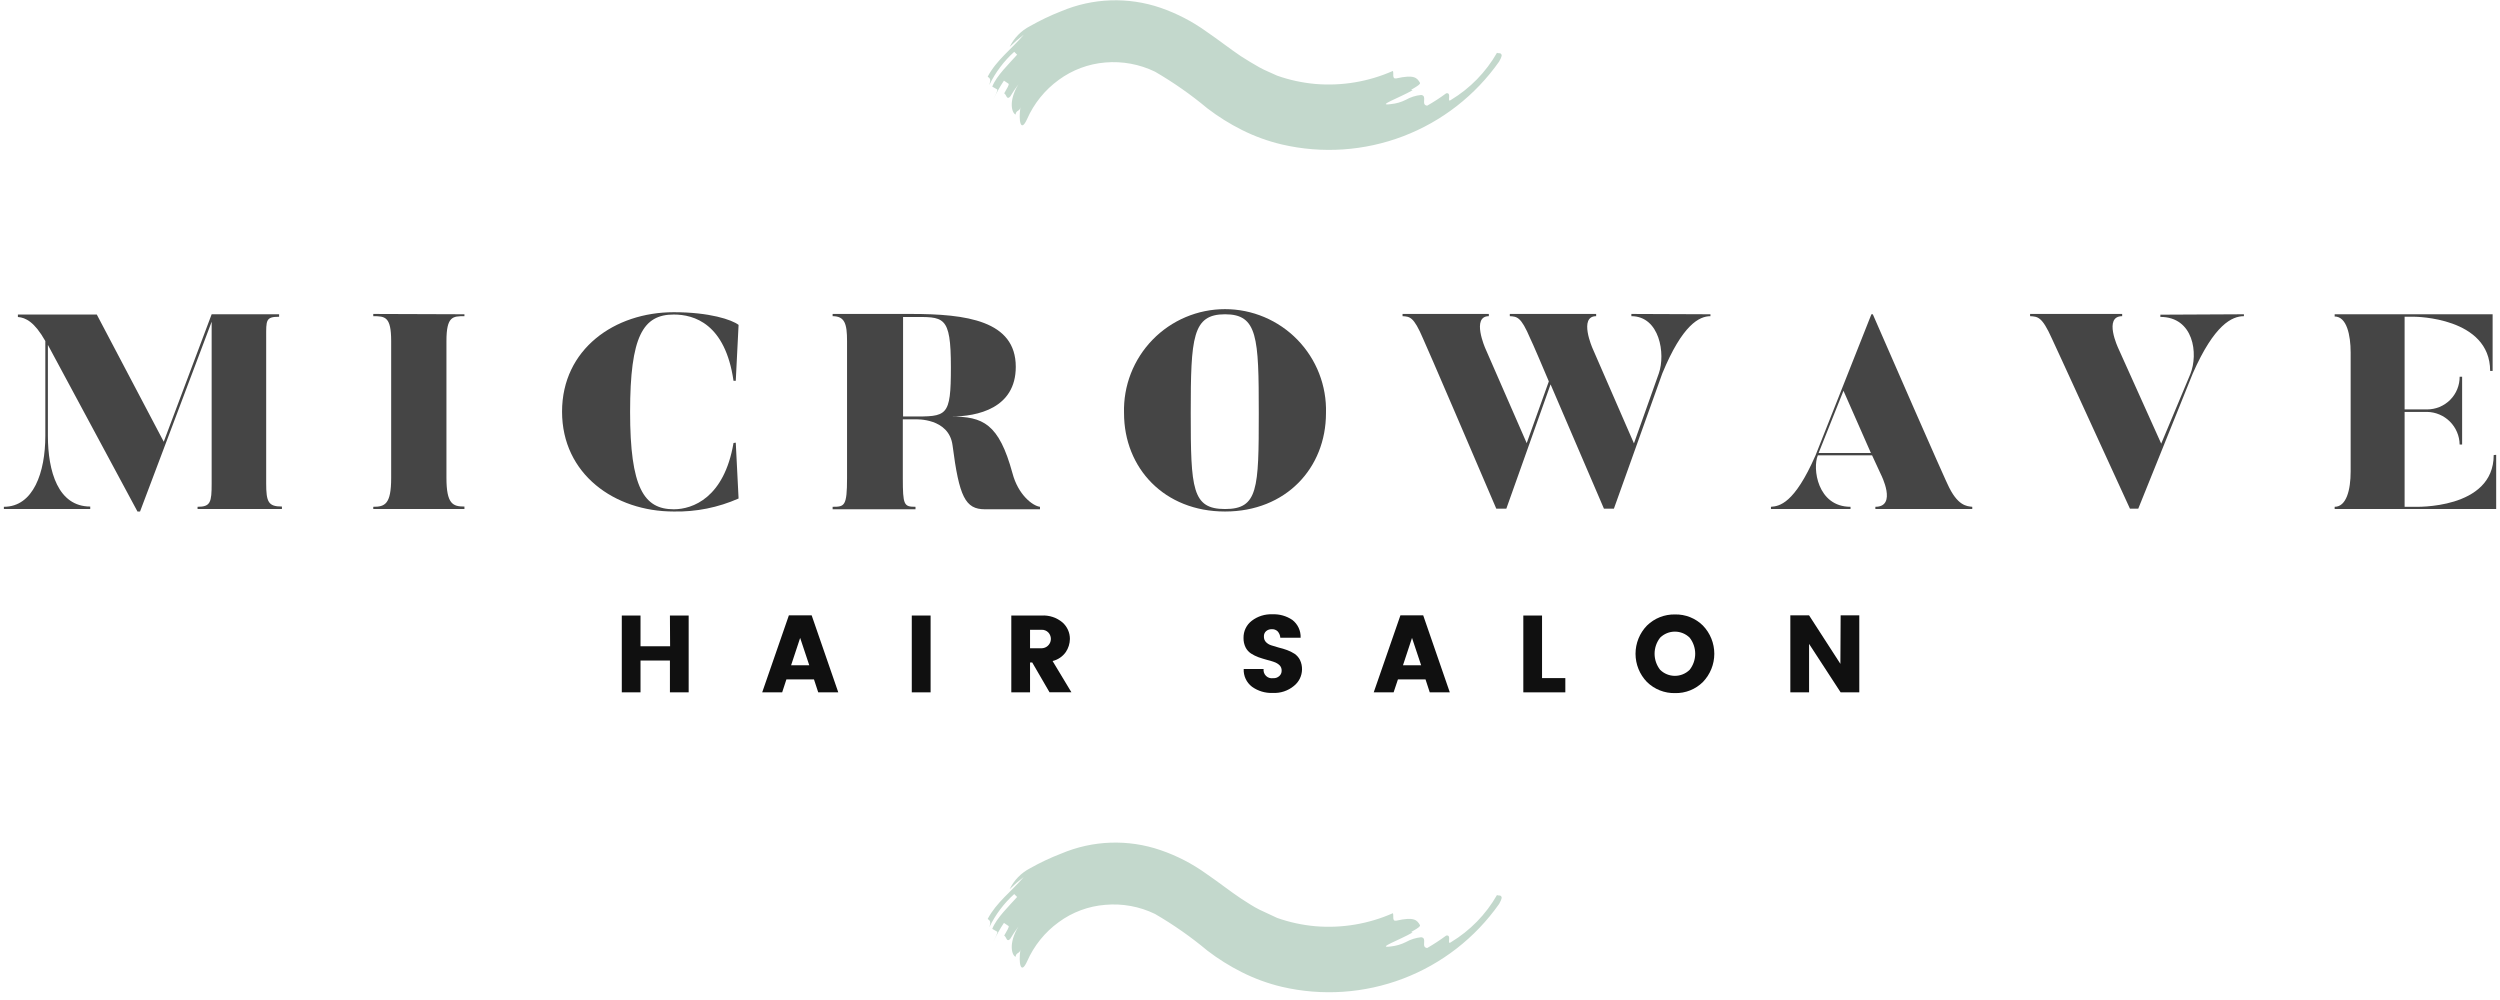
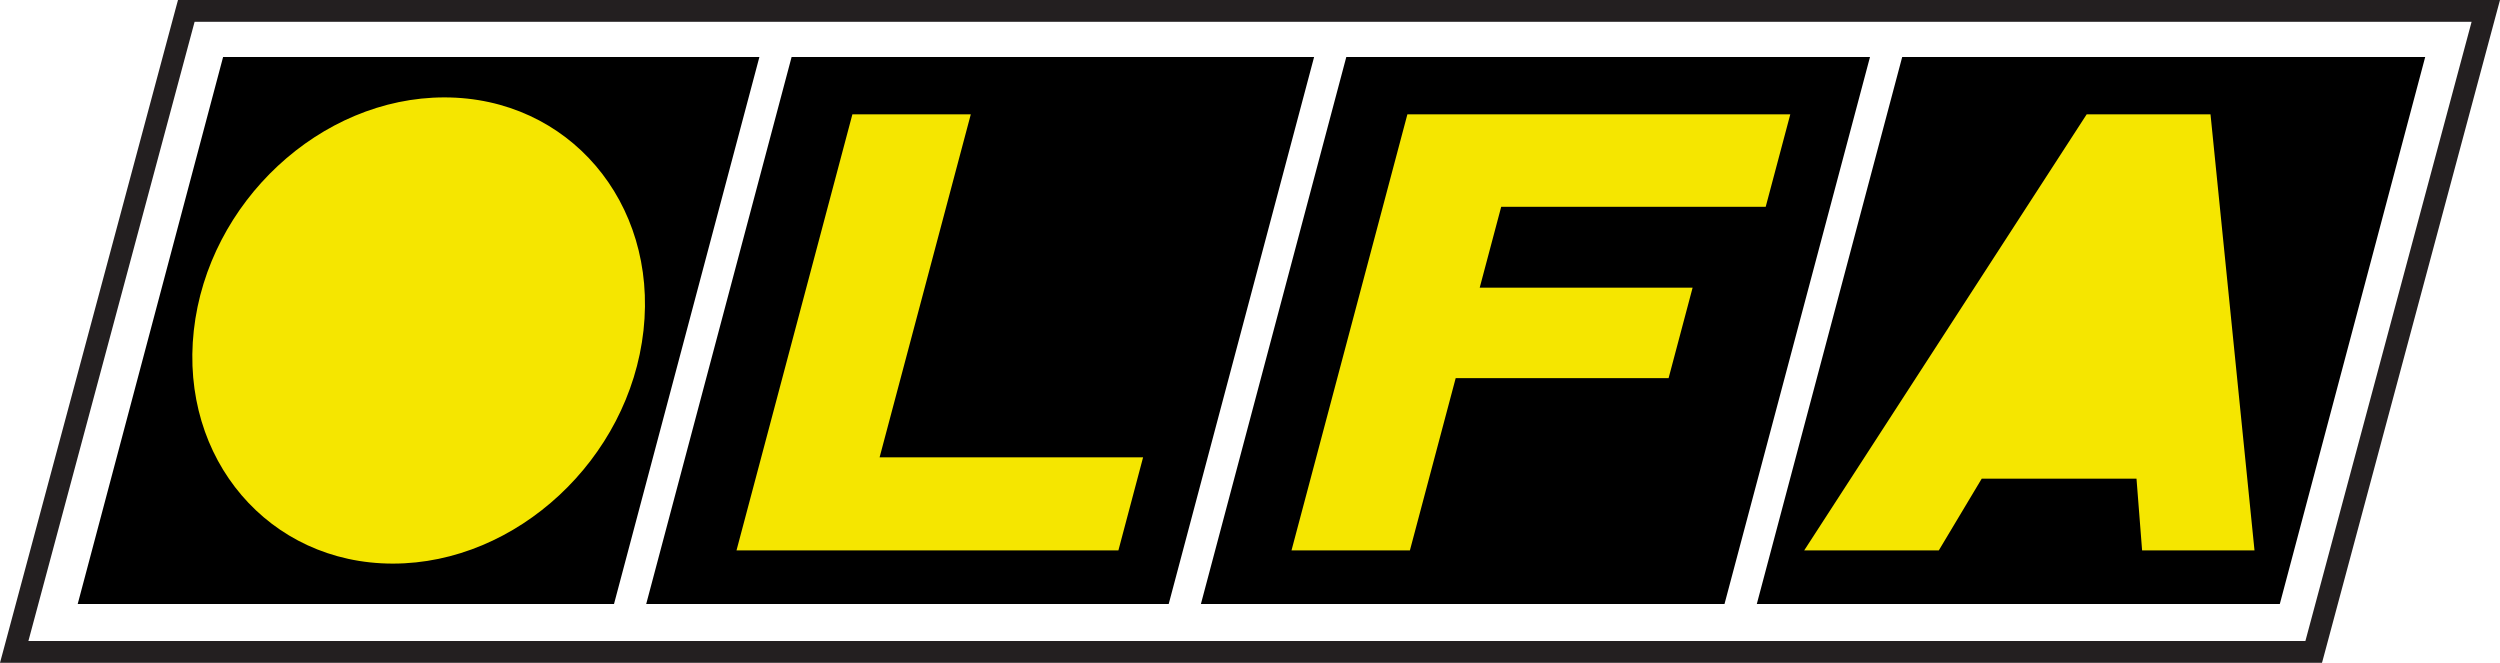
- <svg xmlns="http://www.w3.org/2000/svg" width="180" height="72" viewBox="0 0 180 72" fill="none">
-   <path d="M15.239 22.627H20.096V22.806C19.123 22.806 19.165 23.063 19.165 24.28V34.794C19.165 36.149 19.32 36.471 20.299 36.471V36.65H14.224V36.489C15.161 36.489 15.239 36.167 15.239 34.812V23.165L10.083 36.829H9.898L3.448 24.835V31.369C3.448 33.941 4.182 36.471 6.497 36.471V36.65H0.279V36.489C2.41 36.489 3.263 34.001 3.263 31.387V24.555C2.487 23.182 1.849 22.866 1.288 22.824V22.645H6.968L11.79 31.805L15.239 22.627Z" fill="#454545" />
-   <path d="M33.439 22.627V22.765C32.603 22.765 32.144 22.765 32.144 24.555V34.4C32.144 36.292 32.603 36.471 33.439 36.471V36.65H26.875V36.489C27.71 36.489 28.164 36.31 28.164 34.418V24.555C28.164 22.8 27.728 22.765 26.875 22.765V22.604L33.439 22.627Z" fill="#454545" />
-   <path d="M52.975 31.871L53.178 35.892C51.709 36.542 50.117 36.862 48.511 36.829C44.251 36.829 40.468 34.138 40.468 29.639C40.468 25.14 44.251 22.479 48.511 22.479C51.083 22.479 52.688 23.015 53.178 23.392L52.975 27.419H52.813C52.217 23.296 49.967 22.646 48.511 22.646C46.303 22.646 45.367 24.197 45.367 29.657C45.367 35.117 46.363 36.668 48.511 36.668C49.866 36.668 52.139 35.851 52.813 31.895L52.975 31.871Z" fill="#454545" />
-   <path d="M74.879 36.489V36.668H70.917C69.502 36.668 69.061 35.773 68.584 32.067C68.327 30.074 65.934 30.194 65.934 30.194H65.003V34.418C65.003 36.37 65.081 36.489 65.916 36.489V36.668H59.949V36.489C60.809 36.489 60.987 36.447 60.987 34.418V24.555C60.987 23.32 60.826 22.765 59.949 22.765V22.604H65.606C69.568 22.604 73.136 23.081 73.136 26.41C73.136 29.394 70.385 29.991 68.476 29.991C70.767 29.991 71.919 30.486 72.898 34.072C73.309 35.636 74.36 36.429 74.879 36.489ZM68.464 26.452C68.464 22.645 67.951 22.824 65.618 22.824H65.021V29.985H65.618C68.196 29.997 68.464 30.038 68.464 26.434V26.452Z" fill="#454545" />
-   <path d="M95.471 29.74C95.471 33.703 92.583 36.829 88.204 36.829C83.824 36.829 80.93 33.703 80.93 29.74C80.902 28.768 81.069 27.8 81.422 26.893C81.775 25.987 82.306 25.161 82.984 24.463C83.662 23.765 84.473 23.211 85.369 22.832C86.265 22.453 87.228 22.258 88.201 22.258C89.173 22.258 90.136 22.453 91.032 22.832C91.928 23.211 92.739 23.765 93.417 24.463C94.095 25.161 94.626 25.987 94.979 26.893C95.332 27.8 95.499 28.768 95.471 29.74ZM90.632 29.74C90.632 24.281 90.549 22.628 88.204 22.628C85.859 22.628 85.733 24.281 85.733 29.74C85.733 35.2 85.829 36.65 88.204 36.65C90.578 36.65 90.632 35.218 90.632 29.74Z" fill="#454545" />
-   <path d="M123.152 22.627V22.765C122.358 22.765 121.141 23.361 119.685 26.888L116.2 36.626H115.484C113.628 32.306 112.435 29.513 111.641 27.675L108.455 36.626H107.733C102.715 24.895 102.458 24.376 102.458 24.376C101.778 22.782 101.504 22.8 100.984 22.765V22.604H107.196V22.765C105.925 22.765 106.939 25.074 106.939 25.074L109.923 31.906L111.516 27.461C110.323 24.632 110.18 24.376 110.18 24.376C109.505 22.782 109.225 22.8 108.706 22.765V22.604H114.923V22.765C113.646 22.765 114.661 25.074 114.661 25.074L117.644 31.924L119.434 26.888C119.93 25.474 119.494 22.765 117.459 22.765V22.604L123.152 22.627Z" fill="#454545" />
-   <path d="M134.741 22.627H134.842C139.878 34.18 140.213 34.836 140.213 34.836C140.929 36.429 141.603 36.447 142.003 36.489V36.65H135.027V36.489C136.62 36.489 135.427 34.162 135.427 34.162L134.789 32.783H130.886C130.486 33.702 130.844 36.489 133.237 36.489V36.65H127.509V36.489C128.105 36.447 129.186 36.292 130.719 32.783L134.741 22.627ZM132.73 28.135L130.94 32.616H134.705L132.73 28.135Z" fill="#454545" />
-   <path d="M161.562 22.627V22.765C160.709 22.765 159.432 23.361 157.88 26.888L153.954 36.626H153.357C147.987 24.895 147.736 24.376 147.736 24.376C147.02 22.782 146.722 22.8 146.167 22.765V22.604H152.796V22.765C151.424 22.765 152.516 25.074 152.516 25.074L155.607 31.942L157.701 26.942C158.298 25.468 157.94 22.818 155.547 22.818V22.657L161.562 22.627Z" fill="#454545" />
-   <path d="M179.725 32.748V36.65H168.096V36.489C168.931 36.489 169.247 35.295 169.247 33.941V25.378C169.247 24.143 168.967 22.788 168.096 22.788V22.627H179.469V26.709H179.29C179.29 22.824 173.848 22.806 173.848 22.806H173.132V29.478H174.743C175.052 29.479 175.359 29.419 175.645 29.302C175.93 29.184 176.19 29.011 176.409 28.793C176.628 28.574 176.801 28.314 176.918 28.028C177.036 27.742 177.096 27.436 177.094 27.127H177.273V32.008H177.094C177.085 31.387 176.834 30.794 176.395 30.355C175.956 29.916 175.364 29.666 174.743 29.657H173.132V36.489H173.848C173.848 36.489 179.546 36.71 179.546 32.765L179.725 32.748Z" fill="#454545" />
-   <path d="M48.235 44.318H49.584V49.849H48.235V47.558H46.117V49.849H44.769V44.318H46.117V46.532H48.247L48.235 44.318Z" fill="#101010" />
-   <path d="M58.912 49.849L58.607 48.919H56.62L56.316 49.849H54.878L56.799 44.306H58.44L60.356 49.849H58.912ZM56.96 47.898H58.267L57.611 45.929L56.96 47.898Z" fill="#101010" />
-   <path d="M65.648 49.849V44.318H67.003V49.849H65.648Z" fill="#101010" />
-   <path d="M74.163 47.701V49.849H72.814V44.318H74.998C75.543 44.286 76.078 44.463 76.496 44.813C76.666 44.962 76.801 45.146 76.894 45.352C76.987 45.557 77.034 45.781 77.033 46.006C77.028 46.34 76.926 46.665 76.741 46.943C76.513 47.269 76.173 47.501 75.786 47.594L77.141 49.843H75.565L74.318 47.695L74.163 47.701ZM74.163 45.344V46.675H74.998C75.129 46.673 75.257 46.632 75.366 46.559C75.474 46.485 75.559 46.382 75.61 46.261C75.661 46.14 75.675 46.007 75.651 45.878C75.627 45.749 75.566 45.63 75.476 45.535C75.414 45.471 75.34 45.422 75.257 45.389C75.175 45.356 75.087 45.341 74.998 45.344H74.163Z" fill="#101010" />
-   <path d="M91.574 45.303C91.425 45.295 91.278 45.344 91.163 45.44C91.108 45.488 91.064 45.548 91.037 45.615C91.009 45.682 90.997 45.755 91.002 45.828C90.998 45.902 91.01 45.976 91.035 46.046C91.061 46.115 91.1 46.179 91.151 46.233C91.259 46.342 91.392 46.422 91.539 46.466L92.076 46.627C92.278 46.675 92.477 46.734 92.672 46.806C92.858 46.874 93.036 46.962 93.203 47.069C93.37 47.182 93.506 47.336 93.597 47.516C93.7 47.73 93.751 47.965 93.746 48.203C93.742 48.434 93.687 48.66 93.584 48.867C93.48 49.074 93.332 49.254 93.15 49.396C92.728 49.742 92.191 49.919 91.646 49.891C91.109 49.916 90.579 49.758 90.142 49.444C89.947 49.295 89.791 49.101 89.687 48.879C89.583 48.656 89.535 48.412 89.546 48.167H90.978C90.967 48.258 90.977 48.351 91.007 48.437C91.038 48.524 91.088 48.602 91.154 48.666C91.22 48.731 91.299 48.779 91.387 48.807C91.474 48.835 91.567 48.843 91.658 48.829C91.74 48.836 91.823 48.826 91.901 48.799C91.979 48.772 92.051 48.73 92.112 48.674C92.166 48.626 92.21 48.566 92.238 48.499C92.267 48.432 92.281 48.359 92.278 48.286C92.281 48.215 92.27 48.144 92.244 48.077C92.218 48.01 92.179 47.949 92.129 47.898C92.019 47.793 91.886 47.714 91.742 47.666C91.566 47.602 91.386 47.548 91.204 47.505C91.008 47.451 90.811 47.391 90.608 47.319C90.42 47.249 90.24 47.159 90.071 47.051C89.906 46.941 89.773 46.791 89.683 46.615C89.579 46.402 89.527 46.167 89.534 45.929C89.529 45.691 89.58 45.455 89.684 45.24C89.787 45.025 89.941 44.838 90.13 44.694C90.552 44.372 91.074 44.207 91.604 44.229C92.117 44.205 92.623 44.347 93.048 44.634C93.243 44.785 93.399 44.98 93.503 45.203C93.607 45.426 93.655 45.671 93.645 45.917H92.183C92.172 45.744 92.103 45.58 91.986 45.452C91.931 45.4 91.866 45.361 91.796 45.335C91.725 45.309 91.65 45.298 91.574 45.303Z" fill="#101010" />
-   <path d="M102.942 49.849L102.638 48.919H100.651L100.34 49.849H98.908L100.83 44.306H102.471L104.386 49.849H102.942ZM101.015 47.898H102.321L101.665 45.929L101.015 47.898Z" fill="#101010" />
-   <path d="M109.679 44.318H111.027V48.823H112.704V49.849H109.679V44.318Z" fill="#101010" />
-   <path d="M118.581 49.104C118.053 48.559 117.758 47.831 117.758 47.072C117.758 46.313 118.053 45.585 118.581 45.04C118.847 44.779 119.163 44.574 119.509 44.437C119.856 44.3 120.226 44.233 120.598 44.24C120.97 44.232 121.34 44.298 121.685 44.435C122.031 44.573 122.345 44.778 122.609 45.04C123.136 45.585 123.43 46.314 123.43 47.072C123.43 47.83 123.136 48.559 122.609 49.104C122.346 49.365 122.033 49.571 121.688 49.708C121.344 49.845 120.975 49.912 120.604 49.903C120.231 49.912 119.859 49.845 119.512 49.708C119.165 49.571 118.848 49.365 118.581 49.104ZM121.654 48.227C121.914 47.896 122.055 47.489 122.055 47.069C122.055 46.649 121.914 46.241 121.654 45.911C121.371 45.633 120.99 45.477 120.592 45.477C120.195 45.477 119.814 45.633 119.53 45.911C119.271 46.241 119.13 46.649 119.13 47.069C119.13 47.489 119.271 47.896 119.53 48.227C119.814 48.505 120.195 48.661 120.592 48.661C120.99 48.661 121.371 48.505 121.654 48.227Z" fill="#101010" />
-   <path d="M132.526 44.306H133.869V49.849H132.526L130.253 46.359V49.849H128.904V44.306H130.253L132.508 47.797L132.526 44.306Z" fill="#101010" />
-   <path d="M76.401 0.812C78.676 -0.15 81.225 -0.239 83.561 0.561C84.729 0.965 85.833 1.536 86.837 2.256C87.78 2.9 88.58 3.533 89.344 4.046C89.803 4.338 90.251 4.613 90.68 4.851C91.11 5.09 91.533 5.245 91.957 5.448C92.845 5.762 93.769 5.962 94.708 6.045C96.617 6.205 98.535 5.883 100.287 5.108C100.371 5.281 100.203 5.705 100.532 5.645C101.832 5.353 102.029 5.603 102.238 5.961C102.286 6.051 102.059 6.188 101.868 6.307C101.677 6.427 101.504 6.486 101.713 6.492C100.77 7.041 99.028 7.65 100.144 7.495C100.52 7.461 100.887 7.355 101.224 7.184C101.561 6.993 101.935 6.875 102.322 6.838C102.799 6.892 102.274 7.56 102.757 7.608C103.23 7.34 103.687 7.043 104.124 6.719C104.571 6.624 104.124 7.447 104.476 7.19C105.848 6.36 106.986 5.193 107.782 3.801C107.865 3.855 107.996 3.801 108.068 3.873C108.14 3.944 108.169 4.028 107.937 4.434C106.221 6.875 103.814 8.747 101.027 9.81C98.239 10.873 95.197 11.079 92.291 10.401C91.295 10.166 90.33 9.815 89.415 9.356C88.538 8.917 87.705 8.395 86.927 7.799C85.749 6.815 84.489 5.933 83.162 5.162C82.049 4.623 80.813 4.394 79.582 4.499C78.369 4.598 77.208 5.032 76.228 5.752C75.232 6.475 74.445 7.449 73.949 8.575C73.495 9.583 73.322 8.712 73.471 7.716C73.43 8.038 73.149 7.912 73.125 8.247C72.863 8.157 72.576 7.298 73.328 6.069C73.113 6.354 72.914 6.651 72.731 6.958C72.475 7.226 72.475 6.82 72.302 6.719C72.487 6.391 72.69 6.081 72.612 6.027L72.284 5.806C71.99 6.244 71.733 6.705 71.514 7.184C71.675 6.821 71.872 6.48 71.788 6.433L71.442 6.236C71.753 5.442 72.672 4.571 73.233 3.938L73.024 3.73C72.278 4.402 71.67 5.212 71.234 6.116C71.359 5.693 71.281 5.645 71.114 5.52C71.741 4.326 72.839 3.533 73.71 2.5C73.354 2.772 73.015 3.065 72.695 3.378C73.01 2.733 73.525 2.208 74.163 1.88C74.883 1.471 75.631 1.114 76.401 0.812Z" fill="#C3D8CC" />
-   <path d="M76.401 61.461C78.675 60.496 81.225 60.407 83.561 61.21C84.73 61.61 85.834 62.179 86.837 62.899C87.78 63.543 88.58 64.182 89.344 64.689C89.803 64.981 90.251 65.286 90.68 65.495C91.11 65.703 91.533 65.894 91.957 66.091C92.845 66.405 93.769 66.605 94.708 66.688C96.617 66.848 98.535 66.526 100.287 65.751C100.371 65.93 100.203 66.348 100.532 66.288C101.832 65.996 102.029 66.246 102.238 66.61C102.286 66.694 102.059 66.837 101.868 66.95C101.677 67.064 101.504 67.129 101.713 67.135C100.77 67.684 99.028 68.293 100.144 68.144C100.52 68.104 100.886 67.997 101.224 67.828C101.562 67.638 101.936 67.521 102.322 67.481C102.799 67.535 102.274 68.204 102.757 68.257C103.229 67.985 103.685 67.686 104.124 67.362C104.571 67.267 104.124 68.09 104.476 67.834C105.848 67.003 106.986 65.837 107.782 64.444C107.865 64.498 107.996 64.444 108.068 64.516C108.14 64.588 108.169 64.671 107.937 65.083C106.221 67.524 103.814 69.396 101.027 70.459C98.239 71.522 95.197 71.728 92.291 71.05C91.295 70.813 90.33 70.461 89.415 70C88.538 69.56 87.705 69.039 86.927 68.442C85.749 67.458 84.489 66.576 83.162 65.805C82.05 65.265 80.812 65.038 79.582 65.148C78.369 65.242 77.207 65.674 76.228 66.395C75.23 67.118 74.443 68.095 73.949 69.224C73.495 70.226 73.322 69.355 73.471 68.359C73.43 68.681 73.149 68.556 73.125 68.89C72.863 68.806 72.576 67.947 73.328 66.712C73.113 66.999 72.914 67.298 72.731 67.607C72.475 67.869 72.475 67.464 72.302 67.362C72.487 67.034 72.69 66.724 72.612 66.67L72.284 66.449C71.991 66.888 71.734 67.349 71.514 67.828C71.675 67.464 71.872 67.124 71.788 67.076C71.705 67.028 71.526 66.933 71.442 66.879C71.753 66.085 72.672 65.214 73.233 64.582L73.024 64.373C72.278 65.045 71.67 65.856 71.234 66.76C71.359 66.342 71.281 66.288 71.114 66.163C71.741 64.969 72.839 64.176 73.71 63.144C73.354 63.415 73.015 63.708 72.695 64.021C73.01 63.375 73.525 62.847 74.163 62.517C74.882 62.11 75.63 61.757 76.401 61.461Z" fill="#C3D8CC" />
+ <svg xmlns="http://www.w3.org/2000/svg" enable-background="new 0 0 2500 662.8" viewBox="0 0 2500 662.8">
+   <path d="m186.2 0h2313.8l-3.7 13.7-172.1 641-2.2 8.1h-2322l3.7-13.7 172.1-641 2.2-8.1zm2285.4 21.8h-2277l-166.2 619.2h2277z" fill="#231f20" />
+   <path d="m223.1 57h536.3l-145.4 547h-536.3zm568.5 0h522.5l-145.4 547h-522.5zm554.7 0h523.7l-145.5 547h-523.6zm555.9 0h523l-145.4 547h-523z" />
+   <path d="m2086.7 114.3h123.8l44 436.1h-112.4l-5.6-71.7h-154.8l-42.9 71.7h-134.6zm-1642.3-16.9c123.9 0 213.3 104.7 199.1 233.1s-126.8 233.1-250.6 233.1c-123.9 0-213.3-104.7-199.1-233.1s126.7-233.1 250.6-233.1zm-12.4 112.2c64.2 0 110.6 54.3 103.3 120.9s-65.7 120.9-130 120.9c-64.2 0-110.6-54.3-103.3-120.9 7.4-66.6 65.8-120.9 130-120.9zm420.4-95.3h118.4l-91.2 343h263.5l-24.7 93.1h-381.9zm555 0h382.9l-24.6 92.5h-264.5l-21.5 80.9h212.9l-24 90.4h-212.9l-45.8 172.3h-118.4zm711.3 135.5 10.9 140.2h-94.8z" fill="#f5e600" />
</svg>
